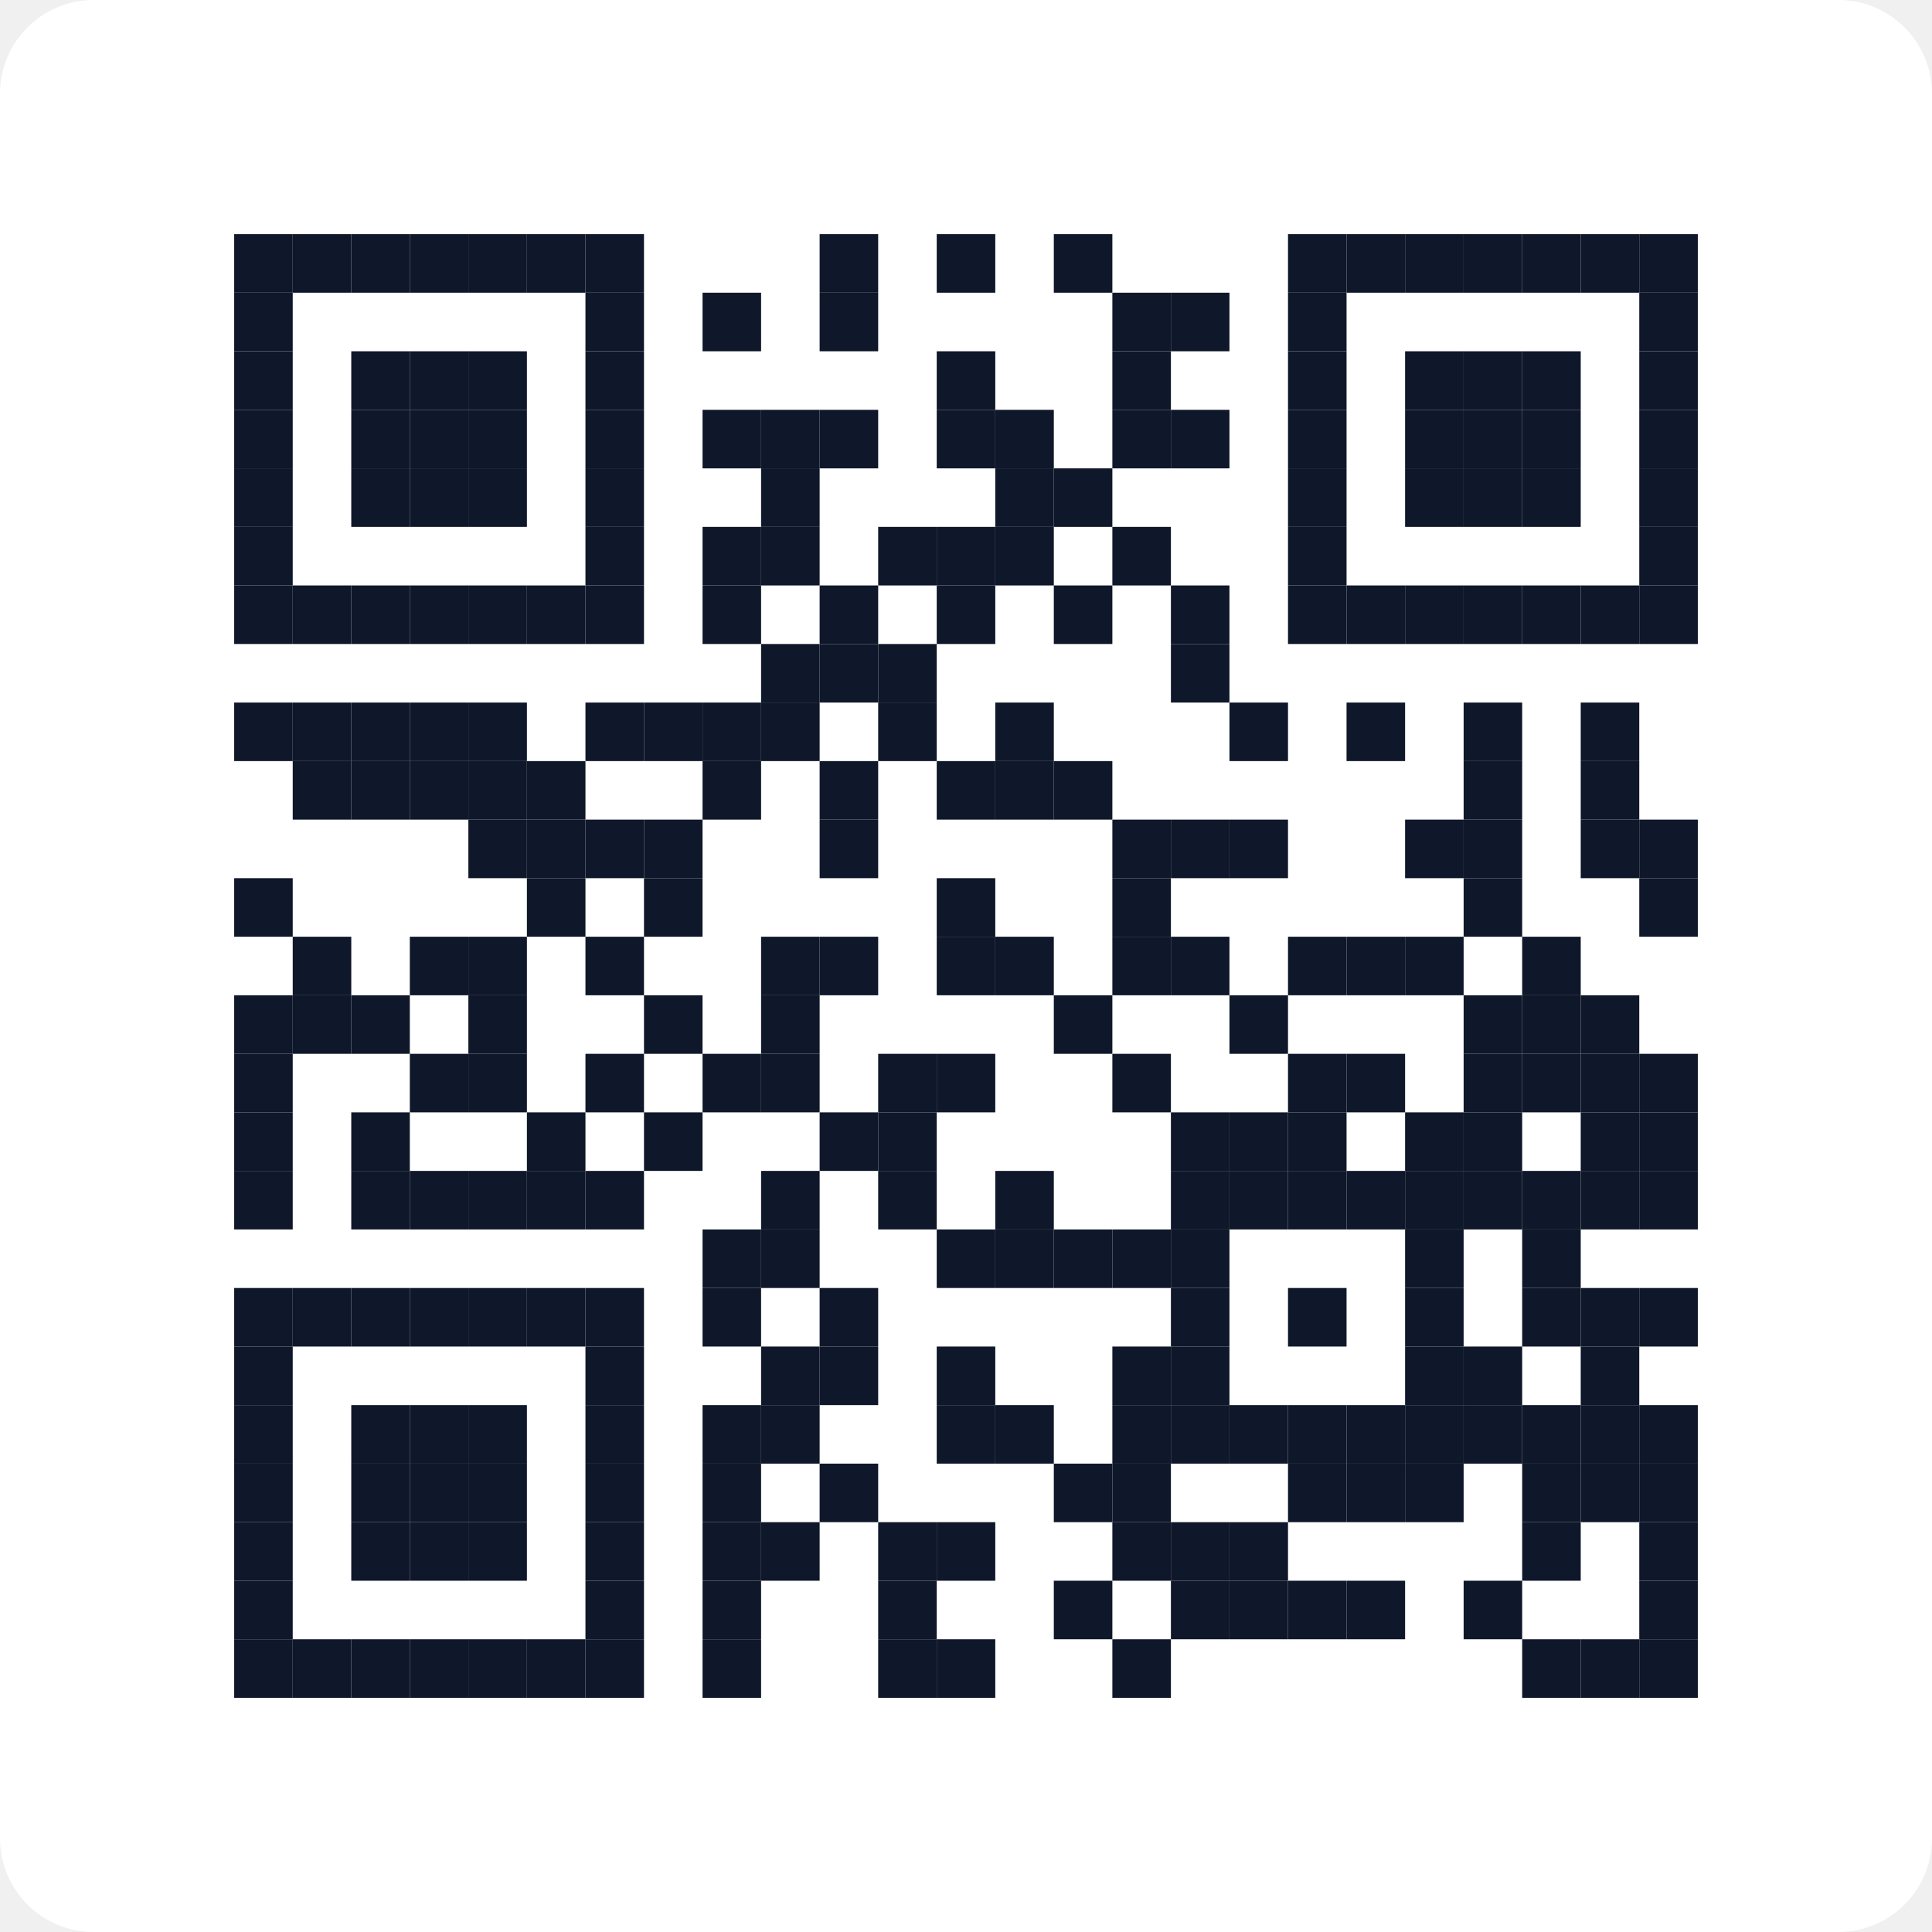
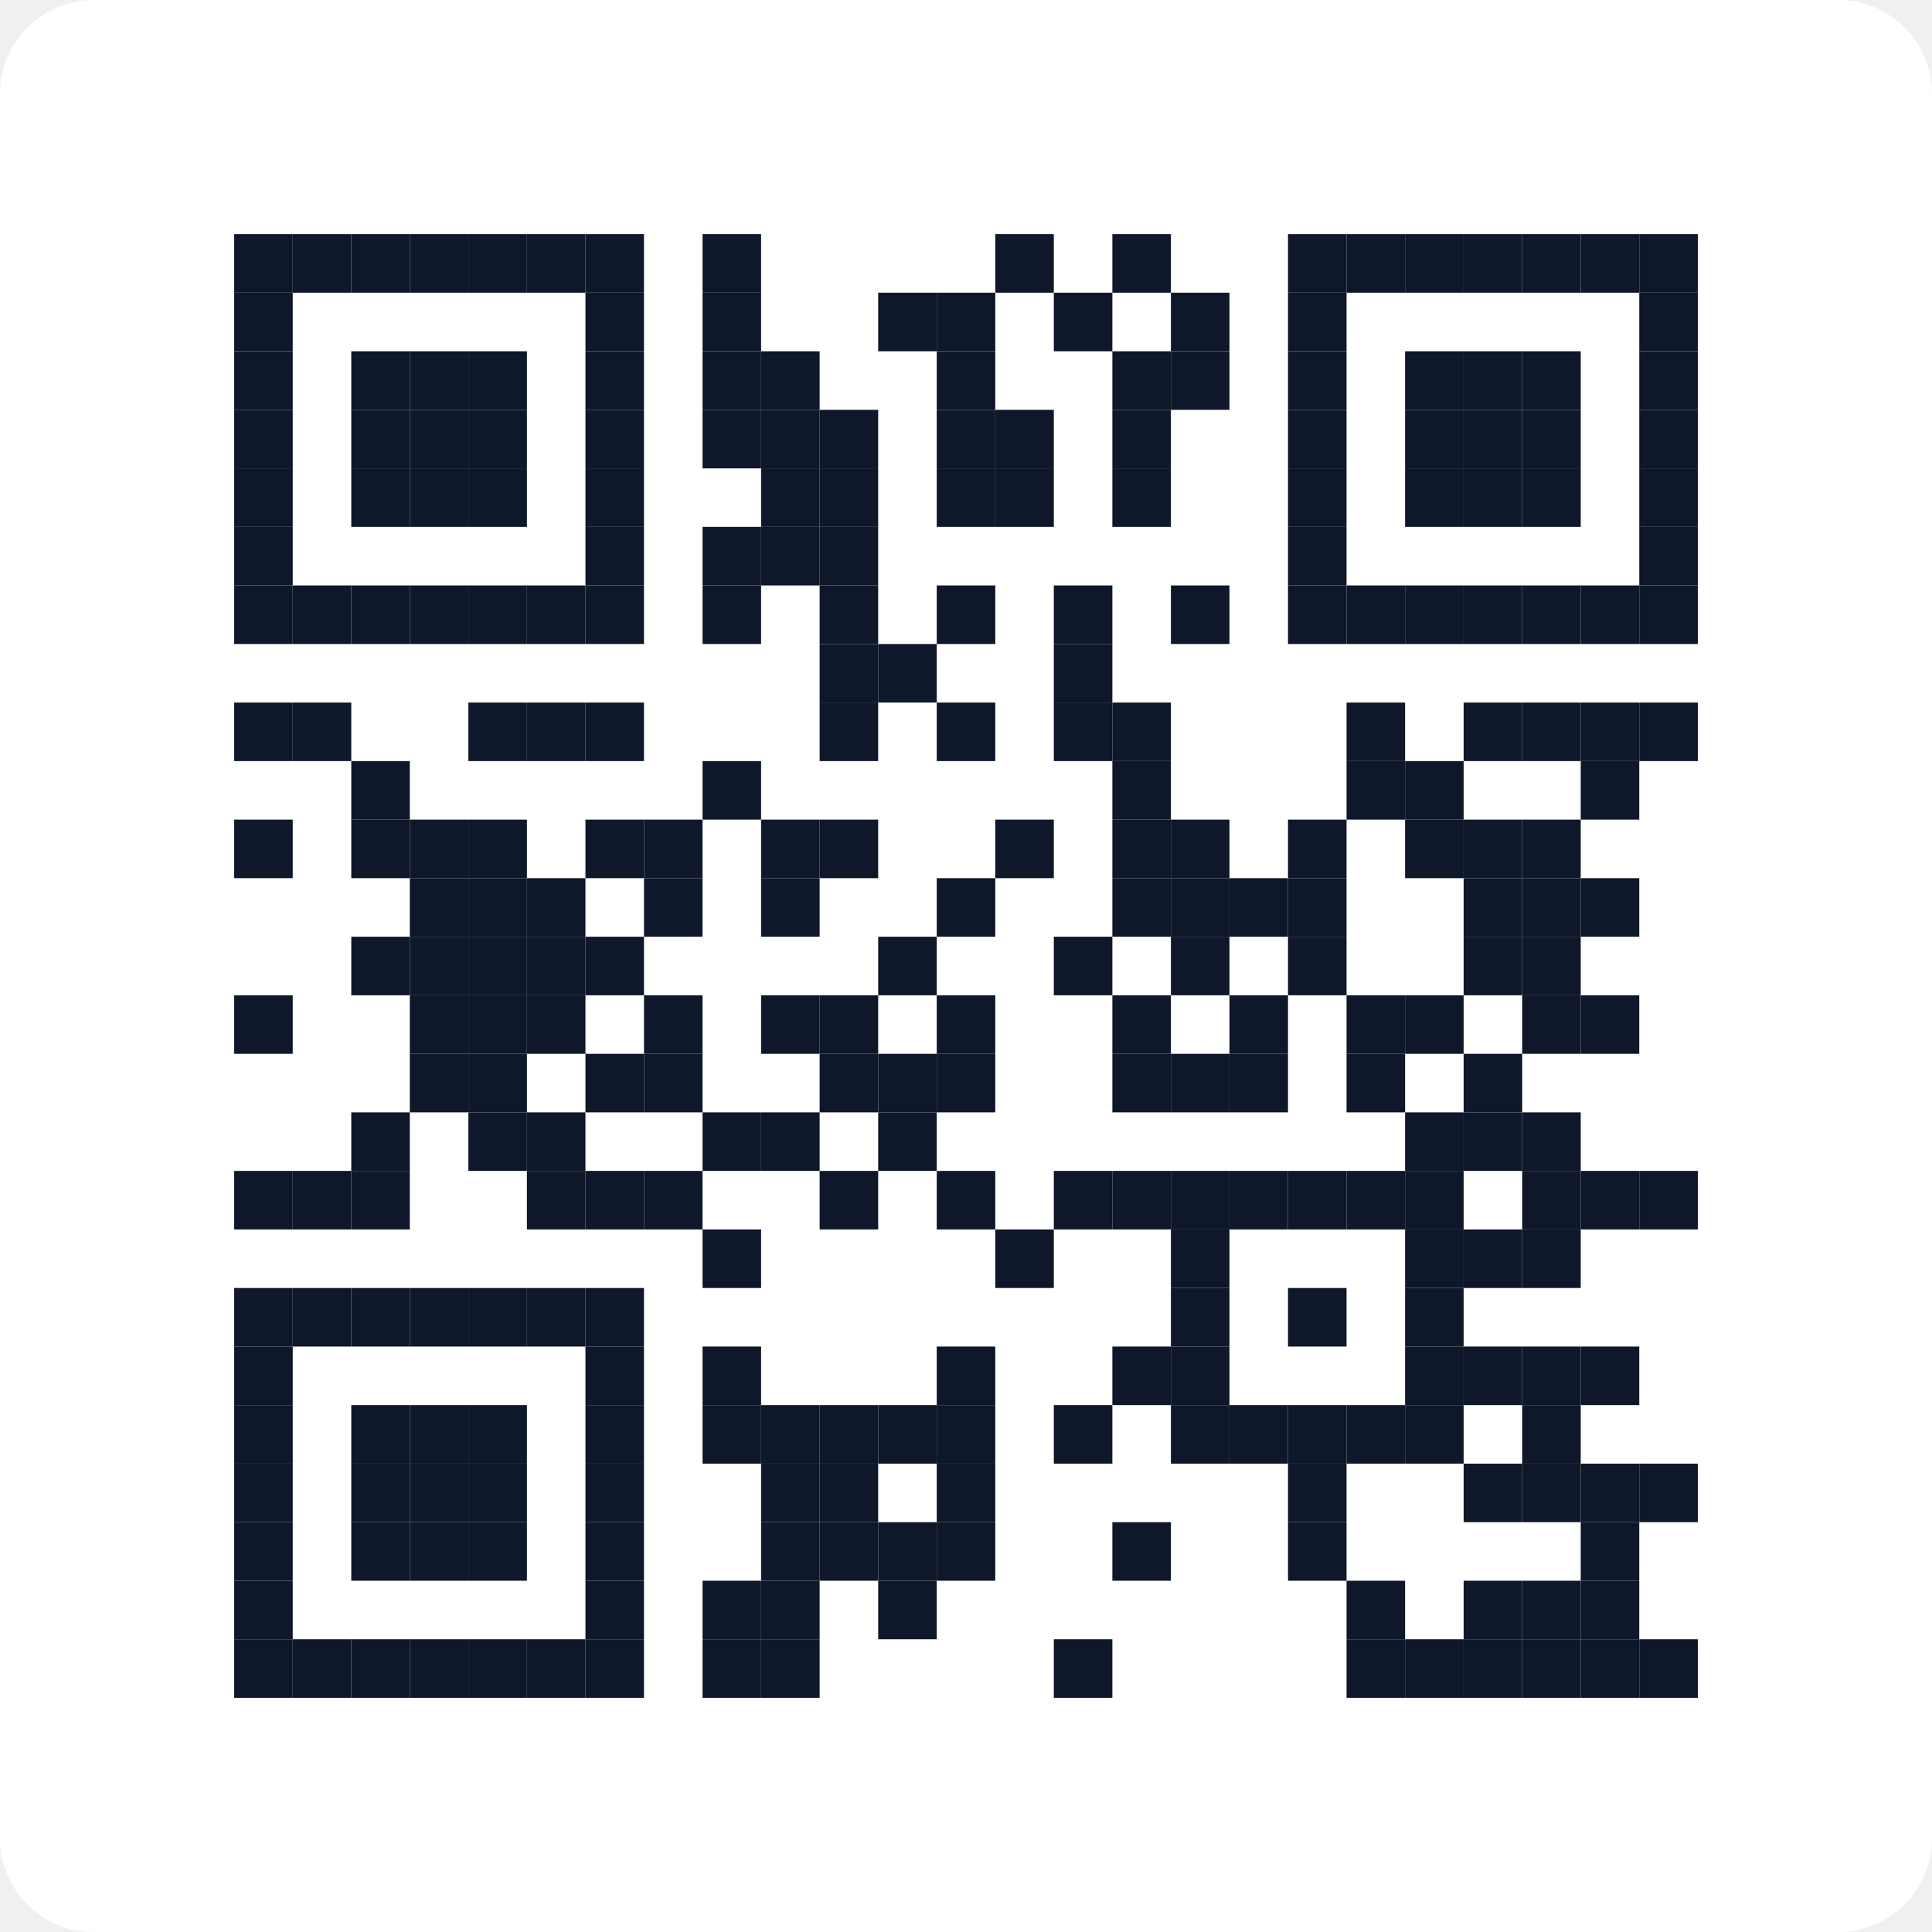
<svg xmlns="http://www.w3.org/2000/svg" viewBox="0 0 330 330" width="320" height="320">
  <rect width="100%" height="100%" fill="#ffffff" rx="16" />
  <rect x="40" y="40" width="10" height="10" fill="#0f172a" />
  <rect x="50" y="40" width="10" height="10" fill="#0f172a" />
  <rect x="60" y="40" width="10" height="10" fill="#0f172a" />
  <rect x="70" y="40" width="10" height="10" fill="#0f172a" />
  <rect x="80" y="40" width="10" height="10" fill="#0f172a" />
  <rect x="90" y="40" width="10" height="10" fill="#0f172a" />
  <rect x="100" y="40" width="10" height="10" fill="#0f172a" />
-   <rect x="140" y="40" width="10" height="10" fill="#0f172a" />
-   <rect x="160" y="40" width="10" height="10" fill="#0f172a" />
-   <rect x="180" y="40" width="10" height="10" fill="#0f172a" />
+   <rect x="120" y="40" width="10" height="10" fill="#0f172a" />
+   <rect x="170" y="40" width="10" height="10" fill="#0f172a" />
+   <rect x="190" y="40" width="10" height="10" fill="#0f172a" />
  <rect x="220" y="40" width="10" height="10" fill="#0f172a" />
  <rect x="230" y="40" width="10" height="10" fill="#0f172a" />
  <rect x="240" y="40" width="10" height="10" fill="#0f172a" />
  <rect x="250" y="40" width="10" height="10" fill="#0f172a" />
  <rect x="260" y="40" width="10" height="10" fill="#0f172a" />
  <rect x="270" y="40" width="10" height="10" fill="#0f172a" />
  <rect x="280" y="40" width="10" height="10" fill="#0f172a" />
  <rect x="40" y="50" width="10" height="10" fill="#0f172a" />
  <rect x="100" y="50" width="10" height="10" fill="#0f172a" />
  <rect x="120" y="50" width="10" height="10" fill="#0f172a" />
-   <rect x="140" y="50" width="10" height="10" fill="#0f172a" />
-   <rect x="190" y="50" width="10" height="10" fill="#0f172a" />
+   <rect x="150" y="50" width="10" height="10" fill="#0f172a" />
+   <rect x="160" y="50" width="10" height="10" fill="#0f172a" />
+   <rect x="180" y="50" width="10" height="10" fill="#0f172a" />
  <rect x="200" y="50" width="10" height="10" fill="#0f172a" />
  <rect x="220" y="50" width="10" height="10" fill="#0f172a" />
  <rect x="280" y="50" width="10" height="10" fill="#0f172a" />
  <rect x="40" y="60" width="10" height="10" fill="#0f172a" />
  <rect x="60" y="60" width="10" height="10" fill="#0f172a" />
  <rect x="70" y="60" width="10" height="10" fill="#0f172a" />
  <rect x="80" y="60" width="10" height="10" fill="#0f172a" />
  <rect x="100" y="60" width="10" height="10" fill="#0f172a" />
+   <rect x="120" y="60" width="10" height="10" fill="#0f172a" />
+   <rect x="130" y="60" width="10" height="10" fill="#0f172a" />
  <rect x="160" y="60" width="10" height="10" fill="#0f172a" />
  <rect x="190" y="60" width="10" height="10" fill="#0f172a" />
+   <rect x="200" y="60" width="10" height="10" fill="#0f172a" />
  <rect x="220" y="60" width="10" height="10" fill="#0f172a" />
  <rect x="240" y="60" width="10" height="10" fill="#0f172a" />
  <rect x="250" y="60" width="10" height="10" fill="#0f172a" />
  <rect x="260" y="60" width="10" height="10" fill="#0f172a" />
  <rect x="280" y="60" width="10" height="10" fill="#0f172a" />
  <rect x="40" y="70" width="10" height="10" fill="#0f172a" />
  <rect x="60" y="70" width="10" height="10" fill="#0f172a" />
  <rect x="70" y="70" width="10" height="10" fill="#0f172a" />
  <rect x="80" y="70" width="10" height="10" fill="#0f172a" />
  <rect x="100" y="70" width="10" height="10" fill="#0f172a" />
  <rect x="120" y="70" width="10" height="10" fill="#0f172a" />
  <rect x="130" y="70" width="10" height="10" fill="#0f172a" />
  <rect x="140" y="70" width="10" height="10" fill="#0f172a" />
  <rect x="160" y="70" width="10" height="10" fill="#0f172a" />
  <rect x="170" y="70" width="10" height="10" fill="#0f172a" />
  <rect x="190" y="70" width="10" height="10" fill="#0f172a" />
-   <rect x="200" y="70" width="10" height="10" fill="#0f172a" />
  <rect x="220" y="70" width="10" height="10" fill="#0f172a" />
  <rect x="240" y="70" width="10" height="10" fill="#0f172a" />
  <rect x="250" y="70" width="10" height="10" fill="#0f172a" />
  <rect x="260" y="70" width="10" height="10" fill="#0f172a" />
  <rect x="280" y="70" width="10" height="10" fill="#0f172a" />
  <rect x="40" y="80" width="10" height="10" fill="#0f172a" />
  <rect x="60" y="80" width="10" height="10" fill="#0f172a" />
  <rect x="70" y="80" width="10" height="10" fill="#0f172a" />
  <rect x="80" y="80" width="10" height="10" fill="#0f172a" />
  <rect x="100" y="80" width="10" height="10" fill="#0f172a" />
  <rect x="130" y="80" width="10" height="10" fill="#0f172a" />
+   <rect x="140" y="80" width="10" height="10" fill="#0f172a" />
+   <rect x="160" y="80" width="10" height="10" fill="#0f172a" />
  <rect x="170" y="80" width="10" height="10" fill="#0f172a" />
-   <rect x="180" y="80" width="10" height="10" fill="#0f172a" />
+   <rect x="190" y="80" width="10" height="10" fill="#0f172a" />
  <rect x="220" y="80" width="10" height="10" fill="#0f172a" />
  <rect x="240" y="80" width="10" height="10" fill="#0f172a" />
  <rect x="250" y="80" width="10" height="10" fill="#0f172a" />
  <rect x="260" y="80" width="10" height="10" fill="#0f172a" />
  <rect x="280" y="80" width="10" height="10" fill="#0f172a" />
  <rect x="40" y="90" width="10" height="10" fill="#0f172a" />
  <rect x="100" y="90" width="10" height="10" fill="#0f172a" />
  <rect x="120" y="90" width="10" height="10" fill="#0f172a" />
  <rect x="130" y="90" width="10" height="10" fill="#0f172a" />
-   <rect x="150" y="90" width="10" height="10" fill="#0f172a" />
-   <rect x="160" y="90" width="10" height="10" fill="#0f172a" />
-   <rect x="170" y="90" width="10" height="10" fill="#0f172a" />
-   <rect x="190" y="90" width="10" height="10" fill="#0f172a" />
+   <rect x="140" y="90" width="10" height="10" fill="#0f172a" />
  <rect x="220" y="90" width="10" height="10" fill="#0f172a" />
  <rect x="280" y="90" width="10" height="10" fill="#0f172a" />
  <rect x="40" y="100" width="10" height="10" fill="#0f172a" />
  <rect x="50" y="100" width="10" height="10" fill="#0f172a" />
  <rect x="60" y="100" width="10" height="10" fill="#0f172a" />
  <rect x="70" y="100" width="10" height="10" fill="#0f172a" />
  <rect x="80" y="100" width="10" height="10" fill="#0f172a" />
  <rect x="90" y="100" width="10" height="10" fill="#0f172a" />
  <rect x="100" y="100" width="10" height="10" fill="#0f172a" />
  <rect x="120" y="100" width="10" height="10" fill="#0f172a" />
  <rect x="140" y="100" width="10" height="10" fill="#0f172a" />
  <rect x="160" y="100" width="10" height="10" fill="#0f172a" />
  <rect x="180" y="100" width="10" height="10" fill="#0f172a" />
  <rect x="200" y="100" width="10" height="10" fill="#0f172a" />
  <rect x="220" y="100" width="10" height="10" fill="#0f172a" />
  <rect x="230" y="100" width="10" height="10" fill="#0f172a" />
  <rect x="240" y="100" width="10" height="10" fill="#0f172a" />
  <rect x="250" y="100" width="10" height="10" fill="#0f172a" />
  <rect x="260" y="100" width="10" height="10" fill="#0f172a" />
  <rect x="270" y="100" width="10" height="10" fill="#0f172a" />
  <rect x="280" y="100" width="10" height="10" fill="#0f172a" />
-   <rect x="130" y="110" width="10" height="10" fill="#0f172a" />
  <rect x="140" y="110" width="10" height="10" fill="#0f172a" />
  <rect x="150" y="110" width="10" height="10" fill="#0f172a" />
-   <rect x="200" y="110" width="10" height="10" fill="#0f172a" />
+   <rect x="180" y="110" width="10" height="10" fill="#0f172a" />
  <rect x="40" y="120" width="10" height="10" fill="#0f172a" />
  <rect x="50" y="120" width="10" height="10" fill="#0f172a" />
-   <rect x="60" y="120" width="10" height="10" fill="#0f172a" />
-   <rect x="70" y="120" width="10" height="10" fill="#0f172a" />
  <rect x="80" y="120" width="10" height="10" fill="#0f172a" />
+   <rect x="90" y="120" width="10" height="10" fill="#0f172a" />
  <rect x="100" y="120" width="10" height="10" fill="#0f172a" />
-   <rect x="110" y="120" width="10" height="10" fill="#0f172a" />
-   <rect x="120" y="120" width="10" height="10" fill="#0f172a" />
-   <rect x="130" y="120" width="10" height="10" fill="#0f172a" />
-   <rect x="150" y="120" width="10" height="10" fill="#0f172a" />
-   <rect x="170" y="120" width="10" height="10" fill="#0f172a" />
-   <rect x="210" y="120" width="10" height="10" fill="#0f172a" />
+   <rect x="140" y="120" width="10" height="10" fill="#0f172a" />
+   <rect x="160" y="120" width="10" height="10" fill="#0f172a" />
+   <rect x="180" y="120" width="10" height="10" fill="#0f172a" />
+   <rect x="190" y="120" width="10" height="10" fill="#0f172a" />
  <rect x="230" y="120" width="10" height="10" fill="#0f172a" />
  <rect x="250" y="120" width="10" height="10" fill="#0f172a" />
+   <rect x="260" y="120" width="10" height="10" fill="#0f172a" />
  <rect x="270" y="120" width="10" height="10" fill="#0f172a" />
-   <rect x="50" y="130" width="10" height="10" fill="#0f172a" />
+   <rect x="280" y="120" width="10" height="10" fill="#0f172a" />
  <rect x="60" y="130" width="10" height="10" fill="#0f172a" />
-   <rect x="70" y="130" width="10" height="10" fill="#0f172a" />
-   <rect x="80" y="130" width="10" height="10" fill="#0f172a" />
-   <rect x="90" y="130" width="10" height="10" fill="#0f172a" />
  <rect x="120" y="130" width="10" height="10" fill="#0f172a" />
-   <rect x="140" y="130" width="10" height="10" fill="#0f172a" />
-   <rect x="160" y="130" width="10" height="10" fill="#0f172a" />
-   <rect x="170" y="130" width="10" height="10" fill="#0f172a" />
-   <rect x="180" y="130" width="10" height="10" fill="#0f172a" />
-   <rect x="250" y="130" width="10" height="10" fill="#0f172a" />
+   <rect x="190" y="130" width="10" height="10" fill="#0f172a" />
+   <rect x="230" y="130" width="10" height="10" fill="#0f172a" />
+   <rect x="240" y="130" width="10" height="10" fill="#0f172a" />
  <rect x="270" y="130" width="10" height="10" fill="#0f172a" />
+   <rect x="40" y="140" width="10" height="10" fill="#0f172a" />
+   <rect x="60" y="140" width="10" height="10" fill="#0f172a" />
+   <rect x="70" y="140" width="10" height="10" fill="#0f172a" />
  <rect x="80" y="140" width="10" height="10" fill="#0f172a" />
-   <rect x="90" y="140" width="10" height="10" fill="#0f172a" />
  <rect x="100" y="140" width="10" height="10" fill="#0f172a" />
  <rect x="110" y="140" width="10" height="10" fill="#0f172a" />
+   <rect x="130" y="140" width="10" height="10" fill="#0f172a" />
  <rect x="140" y="140" width="10" height="10" fill="#0f172a" />
+   <rect x="170" y="140" width="10" height="10" fill="#0f172a" />
  <rect x="190" y="140" width="10" height="10" fill="#0f172a" />
  <rect x="200" y="140" width="10" height="10" fill="#0f172a" />
-   <rect x="210" y="140" width="10" height="10" fill="#0f172a" />
+   <rect x="220" y="140" width="10" height="10" fill="#0f172a" />
  <rect x="240" y="140" width="10" height="10" fill="#0f172a" />
  <rect x="250" y="140" width="10" height="10" fill="#0f172a" />
-   <rect x="270" y="140" width="10" height="10" fill="#0f172a" />
-   <rect x="280" y="140" width="10" height="10" fill="#0f172a" />
-   <rect x="40" y="150" width="10" height="10" fill="#0f172a" />
+   <rect x="260" y="140" width="10" height="10" fill="#0f172a" />
+   <rect x="70" y="150" width="10" height="10" fill="#0f172a" />
+   <rect x="80" y="150" width="10" height="10" fill="#0f172a" />
  <rect x="90" y="150" width="10" height="10" fill="#0f172a" />
  <rect x="110" y="150" width="10" height="10" fill="#0f172a" />
+   <rect x="130" y="150" width="10" height="10" fill="#0f172a" />
  <rect x="160" y="150" width="10" height="10" fill="#0f172a" />
  <rect x="190" y="150" width="10" height="10" fill="#0f172a" />
+   <rect x="200" y="150" width="10" height="10" fill="#0f172a" />
+   <rect x="210" y="150" width="10" height="10" fill="#0f172a" />
+   <rect x="220" y="150" width="10" height="10" fill="#0f172a" />
  <rect x="250" y="150" width="10" height="10" fill="#0f172a" />
-   <rect x="280" y="150" width="10" height="10" fill="#0f172a" />
-   <rect x="50" y="160" width="10" height="10" fill="#0f172a" />
+   <rect x="260" y="150" width="10" height="10" fill="#0f172a" />
+   <rect x="270" y="150" width="10" height="10" fill="#0f172a" />
+   <rect x="60" y="160" width="10" height="10" fill="#0f172a" />
  <rect x="70" y="160" width="10" height="10" fill="#0f172a" />
  <rect x="80" y="160" width="10" height="10" fill="#0f172a" />
+   <rect x="90" y="160" width="10" height="10" fill="#0f172a" />
  <rect x="100" y="160" width="10" height="10" fill="#0f172a" />
-   <rect x="130" y="160" width="10" height="10" fill="#0f172a" />
-   <rect x="140" y="160" width="10" height="10" fill="#0f172a" />
-   <rect x="160" y="160" width="10" height="10" fill="#0f172a" />
-   <rect x="170" y="160" width="10" height="10" fill="#0f172a" />
-   <rect x="190" y="160" width="10" height="10" fill="#0f172a" />
+   <rect x="150" y="160" width="10" height="10" fill="#0f172a" />
+   <rect x="180" y="160" width="10" height="10" fill="#0f172a" />
  <rect x="200" y="160" width="10" height="10" fill="#0f172a" />
  <rect x="220" y="160" width="10" height="10" fill="#0f172a" />
-   <rect x="230" y="160" width="10" height="10" fill="#0f172a" />
-   <rect x="240" y="160" width="10" height="10" fill="#0f172a" />
+   <rect x="250" y="160" width="10" height="10" fill="#0f172a" />
  <rect x="260" y="160" width="10" height="10" fill="#0f172a" />
  <rect x="40" y="170" width="10" height="10" fill="#0f172a" />
-   <rect x="50" y="170" width="10" height="10" fill="#0f172a" />
-   <rect x="60" y="170" width="10" height="10" fill="#0f172a" />
+   <rect x="70" y="170" width="10" height="10" fill="#0f172a" />
  <rect x="80" y="170" width="10" height="10" fill="#0f172a" />
+   <rect x="90" y="170" width="10" height="10" fill="#0f172a" />
  <rect x="110" y="170" width="10" height="10" fill="#0f172a" />
  <rect x="130" y="170" width="10" height="10" fill="#0f172a" />
-   <rect x="180" y="170" width="10" height="10" fill="#0f172a" />
+   <rect x="140" y="170" width="10" height="10" fill="#0f172a" />
+   <rect x="160" y="170" width="10" height="10" fill="#0f172a" />
+   <rect x="190" y="170" width="10" height="10" fill="#0f172a" />
  <rect x="210" y="170" width="10" height="10" fill="#0f172a" />
-   <rect x="250" y="170" width="10" height="10" fill="#0f172a" />
+   <rect x="230" y="170" width="10" height="10" fill="#0f172a" />
+   <rect x="240" y="170" width="10" height="10" fill="#0f172a" />
  <rect x="260" y="170" width="10" height="10" fill="#0f172a" />
  <rect x="270" y="170" width="10" height="10" fill="#0f172a" />
-   <rect x="40" y="180" width="10" height="10" fill="#0f172a" />
  <rect x="70" y="180" width="10" height="10" fill="#0f172a" />
  <rect x="80" y="180" width="10" height="10" fill="#0f172a" />
  <rect x="100" y="180" width="10" height="10" fill="#0f172a" />
-   <rect x="120" y="180" width="10" height="10" fill="#0f172a" />
-   <rect x="130" y="180" width="10" height="10" fill="#0f172a" />
+   <rect x="110" y="180" width="10" height="10" fill="#0f172a" />
+   <rect x="140" y="180" width="10" height="10" fill="#0f172a" />
  <rect x="150" y="180" width="10" height="10" fill="#0f172a" />
  <rect x="160" y="180" width="10" height="10" fill="#0f172a" />
  <rect x="190" y="180" width="10" height="10" fill="#0f172a" />
-   <rect x="220" y="180" width="10" height="10" fill="#0f172a" />
+   <rect x="200" y="180" width="10" height="10" fill="#0f172a" />
+   <rect x="210" y="180" width="10" height="10" fill="#0f172a" />
  <rect x="230" y="180" width="10" height="10" fill="#0f172a" />
  <rect x="250" y="180" width="10" height="10" fill="#0f172a" />
-   <rect x="260" y="180" width="10" height="10" fill="#0f172a" />
-   <rect x="270" y="180" width="10" height="10" fill="#0f172a" />
-   <rect x="280" y="180" width="10" height="10" fill="#0f172a" />
-   <rect x="40" y="190" width="10" height="10" fill="#0f172a" />
  <rect x="60" y="190" width="10" height="10" fill="#0f172a" />
+   <rect x="80" y="190" width="10" height="10" fill="#0f172a" />
  <rect x="90" y="190" width="10" height="10" fill="#0f172a" />
-   <rect x="110" y="190" width="10" height="10" fill="#0f172a" />
-   <rect x="140" y="190" width="10" height="10" fill="#0f172a" />
+   <rect x="120" y="190" width="10" height="10" fill="#0f172a" />
+   <rect x="130" y="190" width="10" height="10" fill="#0f172a" />
  <rect x="150" y="190" width="10" height="10" fill="#0f172a" />
-   <rect x="200" y="190" width="10" height="10" fill="#0f172a" />
-   <rect x="210" y="190" width="10" height="10" fill="#0f172a" />
-   <rect x="220" y="190" width="10" height="10" fill="#0f172a" />
  <rect x="240" y="190" width="10" height="10" fill="#0f172a" />
  <rect x="250" y="190" width="10" height="10" fill="#0f172a" />
-   <rect x="270" y="190" width="10" height="10" fill="#0f172a" />
-   <rect x="280" y="190" width="10" height="10" fill="#0f172a" />
+   <rect x="260" y="190" width="10" height="10" fill="#0f172a" />
  <rect x="40" y="200" width="10" height="10" fill="#0f172a" />
+   <rect x="50" y="200" width="10" height="10" fill="#0f172a" />
  <rect x="60" y="200" width="10" height="10" fill="#0f172a" />
-   <rect x="70" y="200" width="10" height="10" fill="#0f172a" />
-   <rect x="80" y="200" width="10" height="10" fill="#0f172a" />
  <rect x="90" y="200" width="10" height="10" fill="#0f172a" />
  <rect x="100" y="200" width="10" height="10" fill="#0f172a" />
-   <rect x="130" y="200" width="10" height="10" fill="#0f172a" />
-   <rect x="150" y="200" width="10" height="10" fill="#0f172a" />
-   <rect x="170" y="200" width="10" height="10" fill="#0f172a" />
+   <rect x="110" y="200" width="10" height="10" fill="#0f172a" />
+   <rect x="140" y="200" width="10" height="10" fill="#0f172a" />
+   <rect x="160" y="200" width="10" height="10" fill="#0f172a" />
+   <rect x="180" y="200" width="10" height="10" fill="#0f172a" />
+   <rect x="190" y="200" width="10" height="10" fill="#0f172a" />
  <rect x="200" y="200" width="10" height="10" fill="#0f172a" />
  <rect x="210" y="200" width="10" height="10" fill="#0f172a" />
  <rect x="220" y="200" width="10" height="10" fill="#0f172a" />
  <rect x="230" y="200" width="10" height="10" fill="#0f172a" />
  <rect x="240" y="200" width="10" height="10" fill="#0f172a" />
-   <rect x="250" y="200" width="10" height="10" fill="#0f172a" />
  <rect x="260" y="200" width="10" height="10" fill="#0f172a" />
  <rect x="270" y="200" width="10" height="10" fill="#0f172a" />
  <rect x="280" y="200" width="10" height="10" fill="#0f172a" />
  <rect x="120" y="210" width="10" height="10" fill="#0f172a" />
-   <rect x="130" y="210" width="10" height="10" fill="#0f172a" />
-   <rect x="160" y="210" width="10" height="10" fill="#0f172a" />
  <rect x="170" y="210" width="10" height="10" fill="#0f172a" />
-   <rect x="180" y="210" width="10" height="10" fill="#0f172a" />
-   <rect x="190" y="210" width="10" height="10" fill="#0f172a" />
  <rect x="200" y="210" width="10" height="10" fill="#0f172a" />
  <rect x="240" y="210" width="10" height="10" fill="#0f172a" />
+   <rect x="250" y="210" width="10" height="10" fill="#0f172a" />
  <rect x="260" y="210" width="10" height="10" fill="#0f172a" />
  <rect x="40" y="220" width="10" height="10" fill="#0f172a" />
  <rect x="50" y="220" width="10" height="10" fill="#0f172a" />
  <rect x="60" y="220" width="10" height="10" fill="#0f172a" />
  <rect x="70" y="220" width="10" height="10" fill="#0f172a" />
  <rect x="80" y="220" width="10" height="10" fill="#0f172a" />
  <rect x="90" y="220" width="10" height="10" fill="#0f172a" />
  <rect x="100" y="220" width="10" height="10" fill="#0f172a" />
-   <rect x="120" y="220" width="10" height="10" fill="#0f172a" />
-   <rect x="140" y="220" width="10" height="10" fill="#0f172a" />
  <rect x="200" y="220" width="10" height="10" fill="#0f172a" />
  <rect x="220" y="220" width="10" height="10" fill="#0f172a" />
  <rect x="240" y="220" width="10" height="10" fill="#0f172a" />
-   <rect x="260" y="220" width="10" height="10" fill="#0f172a" />
-   <rect x="270" y="220" width="10" height="10" fill="#0f172a" />
-   <rect x="280" y="220" width="10" height="10" fill="#0f172a" />
  <rect x="40" y="230" width="10" height="10" fill="#0f172a" />
  <rect x="100" y="230" width="10" height="10" fill="#0f172a" />
-   <rect x="130" y="230" width="10" height="10" fill="#0f172a" />
-   <rect x="140" y="230" width="10" height="10" fill="#0f172a" />
+   <rect x="120" y="230" width="10" height="10" fill="#0f172a" />
  <rect x="160" y="230" width="10" height="10" fill="#0f172a" />
  <rect x="190" y="230" width="10" height="10" fill="#0f172a" />
  <rect x="200" y="230" width="10" height="10" fill="#0f172a" />
  <rect x="240" y="230" width="10" height="10" fill="#0f172a" />
  <rect x="250" y="230" width="10" height="10" fill="#0f172a" />
+   <rect x="260" y="230" width="10" height="10" fill="#0f172a" />
  <rect x="270" y="230" width="10" height="10" fill="#0f172a" />
  <rect x="40" y="240" width="10" height="10" fill="#0f172a" />
  <rect x="60" y="240" width="10" height="10" fill="#0f172a" />
  <rect x="70" y="240" width="10" height="10" fill="#0f172a" />
  <rect x="80" y="240" width="10" height="10" fill="#0f172a" />
  <rect x="100" y="240" width="10" height="10" fill="#0f172a" />
  <rect x="120" y="240" width="10" height="10" fill="#0f172a" />
  <rect x="130" y="240" width="10" height="10" fill="#0f172a" />
+   <rect x="140" y="240" width="10" height="10" fill="#0f172a" />
+   <rect x="150" y="240" width="10" height="10" fill="#0f172a" />
  <rect x="160" y="240" width="10" height="10" fill="#0f172a" />
-   <rect x="170" y="240" width="10" height="10" fill="#0f172a" />
-   <rect x="190" y="240" width="10" height="10" fill="#0f172a" />
+   <rect x="180" y="240" width="10" height="10" fill="#0f172a" />
  <rect x="200" y="240" width="10" height="10" fill="#0f172a" />
  <rect x="210" y="240" width="10" height="10" fill="#0f172a" />
  <rect x="220" y="240" width="10" height="10" fill="#0f172a" />
  <rect x="230" y="240" width="10" height="10" fill="#0f172a" />
  <rect x="240" y="240" width="10" height="10" fill="#0f172a" />
-   <rect x="250" y="240" width="10" height="10" fill="#0f172a" />
  <rect x="260" y="240" width="10" height="10" fill="#0f172a" />
-   <rect x="270" y="240" width="10" height="10" fill="#0f172a" />
-   <rect x="280" y="240" width="10" height="10" fill="#0f172a" />
  <rect x="40" y="250" width="10" height="10" fill="#0f172a" />
  <rect x="60" y="250" width="10" height="10" fill="#0f172a" />
  <rect x="70" y="250" width="10" height="10" fill="#0f172a" />
  <rect x="80" y="250" width="10" height="10" fill="#0f172a" />
  <rect x="100" y="250" width="10" height="10" fill="#0f172a" />
-   <rect x="120" y="250" width="10" height="10" fill="#0f172a" />
+   <rect x="130" y="250" width="10" height="10" fill="#0f172a" />
  <rect x="140" y="250" width="10" height="10" fill="#0f172a" />
-   <rect x="180" y="250" width="10" height="10" fill="#0f172a" />
-   <rect x="190" y="250" width="10" height="10" fill="#0f172a" />
+   <rect x="160" y="250" width="10" height="10" fill="#0f172a" />
  <rect x="220" y="250" width="10" height="10" fill="#0f172a" />
-   <rect x="230" y="250" width="10" height="10" fill="#0f172a" />
-   <rect x="240" y="250" width="10" height="10" fill="#0f172a" />
+   <rect x="250" y="250" width="10" height="10" fill="#0f172a" />
  <rect x="260" y="250" width="10" height="10" fill="#0f172a" />
  <rect x="270" y="250" width="10" height="10" fill="#0f172a" />
  <rect x="280" y="250" width="10" height="10" fill="#0f172a" />
  <rect x="40" y="260" width="10" height="10" fill="#0f172a" />
  <rect x="60" y="260" width="10" height="10" fill="#0f172a" />
  <rect x="70" y="260" width="10" height="10" fill="#0f172a" />
  <rect x="80" y="260" width="10" height="10" fill="#0f172a" />
  <rect x="100" y="260" width="10" height="10" fill="#0f172a" />
-   <rect x="120" y="260" width="10" height="10" fill="#0f172a" />
  <rect x="130" y="260" width="10" height="10" fill="#0f172a" />
+   <rect x="140" y="260" width="10" height="10" fill="#0f172a" />
  <rect x="150" y="260" width="10" height="10" fill="#0f172a" />
  <rect x="160" y="260" width="10" height="10" fill="#0f172a" />
  <rect x="190" y="260" width="10" height="10" fill="#0f172a" />
-   <rect x="200" y="260" width="10" height="10" fill="#0f172a" />
-   <rect x="210" y="260" width="10" height="10" fill="#0f172a" />
-   <rect x="260" y="260" width="10" height="10" fill="#0f172a" />
-   <rect x="280" y="260" width="10" height="10" fill="#0f172a" />
+   <rect x="220" y="260" width="10" height="10" fill="#0f172a" />
+   <rect x="270" y="260" width="10" height="10" fill="#0f172a" />
  <rect x="40" y="270" width="10" height="10" fill="#0f172a" />
  <rect x="100" y="270" width="10" height="10" fill="#0f172a" />
  <rect x="120" y="270" width="10" height="10" fill="#0f172a" />
+   <rect x="130" y="270" width="10" height="10" fill="#0f172a" />
  <rect x="150" y="270" width="10" height="10" fill="#0f172a" />
-   <rect x="180" y="270" width="10" height="10" fill="#0f172a" />
-   <rect x="200" y="270" width="10" height="10" fill="#0f172a" />
-   <rect x="210" y="270" width="10" height="10" fill="#0f172a" />
-   <rect x="220" y="270" width="10" height="10" fill="#0f172a" />
  <rect x="230" y="270" width="10" height="10" fill="#0f172a" />
  <rect x="250" y="270" width="10" height="10" fill="#0f172a" />
-   <rect x="280" y="270" width="10" height="10" fill="#0f172a" />
+   <rect x="260" y="270" width="10" height="10" fill="#0f172a" />
+   <rect x="270" y="270" width="10" height="10" fill="#0f172a" />
  <rect x="40" y="280" width="10" height="10" fill="#0f172a" />
  <rect x="50" y="280" width="10" height="10" fill="#0f172a" />
  <rect x="60" y="280" width="10" height="10" fill="#0f172a" />
  <rect x="70" y="280" width="10" height="10" fill="#0f172a" />
  <rect x="80" y="280" width="10" height="10" fill="#0f172a" />
  <rect x="90" y="280" width="10" height="10" fill="#0f172a" />
  <rect x="100" y="280" width="10" height="10" fill="#0f172a" />
  <rect x="120" y="280" width="10" height="10" fill="#0f172a" />
-   <rect x="150" y="280" width="10" height="10" fill="#0f172a" />
-   <rect x="160" y="280" width="10" height="10" fill="#0f172a" />
-   <rect x="190" y="280" width="10" height="10" fill="#0f172a" />
+   <rect x="130" y="280" width="10" height="10" fill="#0f172a" />
+   <rect x="180" y="280" width="10" height="10" fill="#0f172a" />
+   <rect x="230" y="280" width="10" height="10" fill="#0f172a" />
+   <rect x="240" y="280" width="10" height="10" fill="#0f172a" />
+   <rect x="250" y="280" width="10" height="10" fill="#0f172a" />
  <rect x="260" y="280" width="10" height="10" fill="#0f172a" />
  <rect x="270" y="280" width="10" height="10" fill="#0f172a" />
  <rect x="280" y="280" width="10" height="10" fill="#0f172a" />
</svg>
